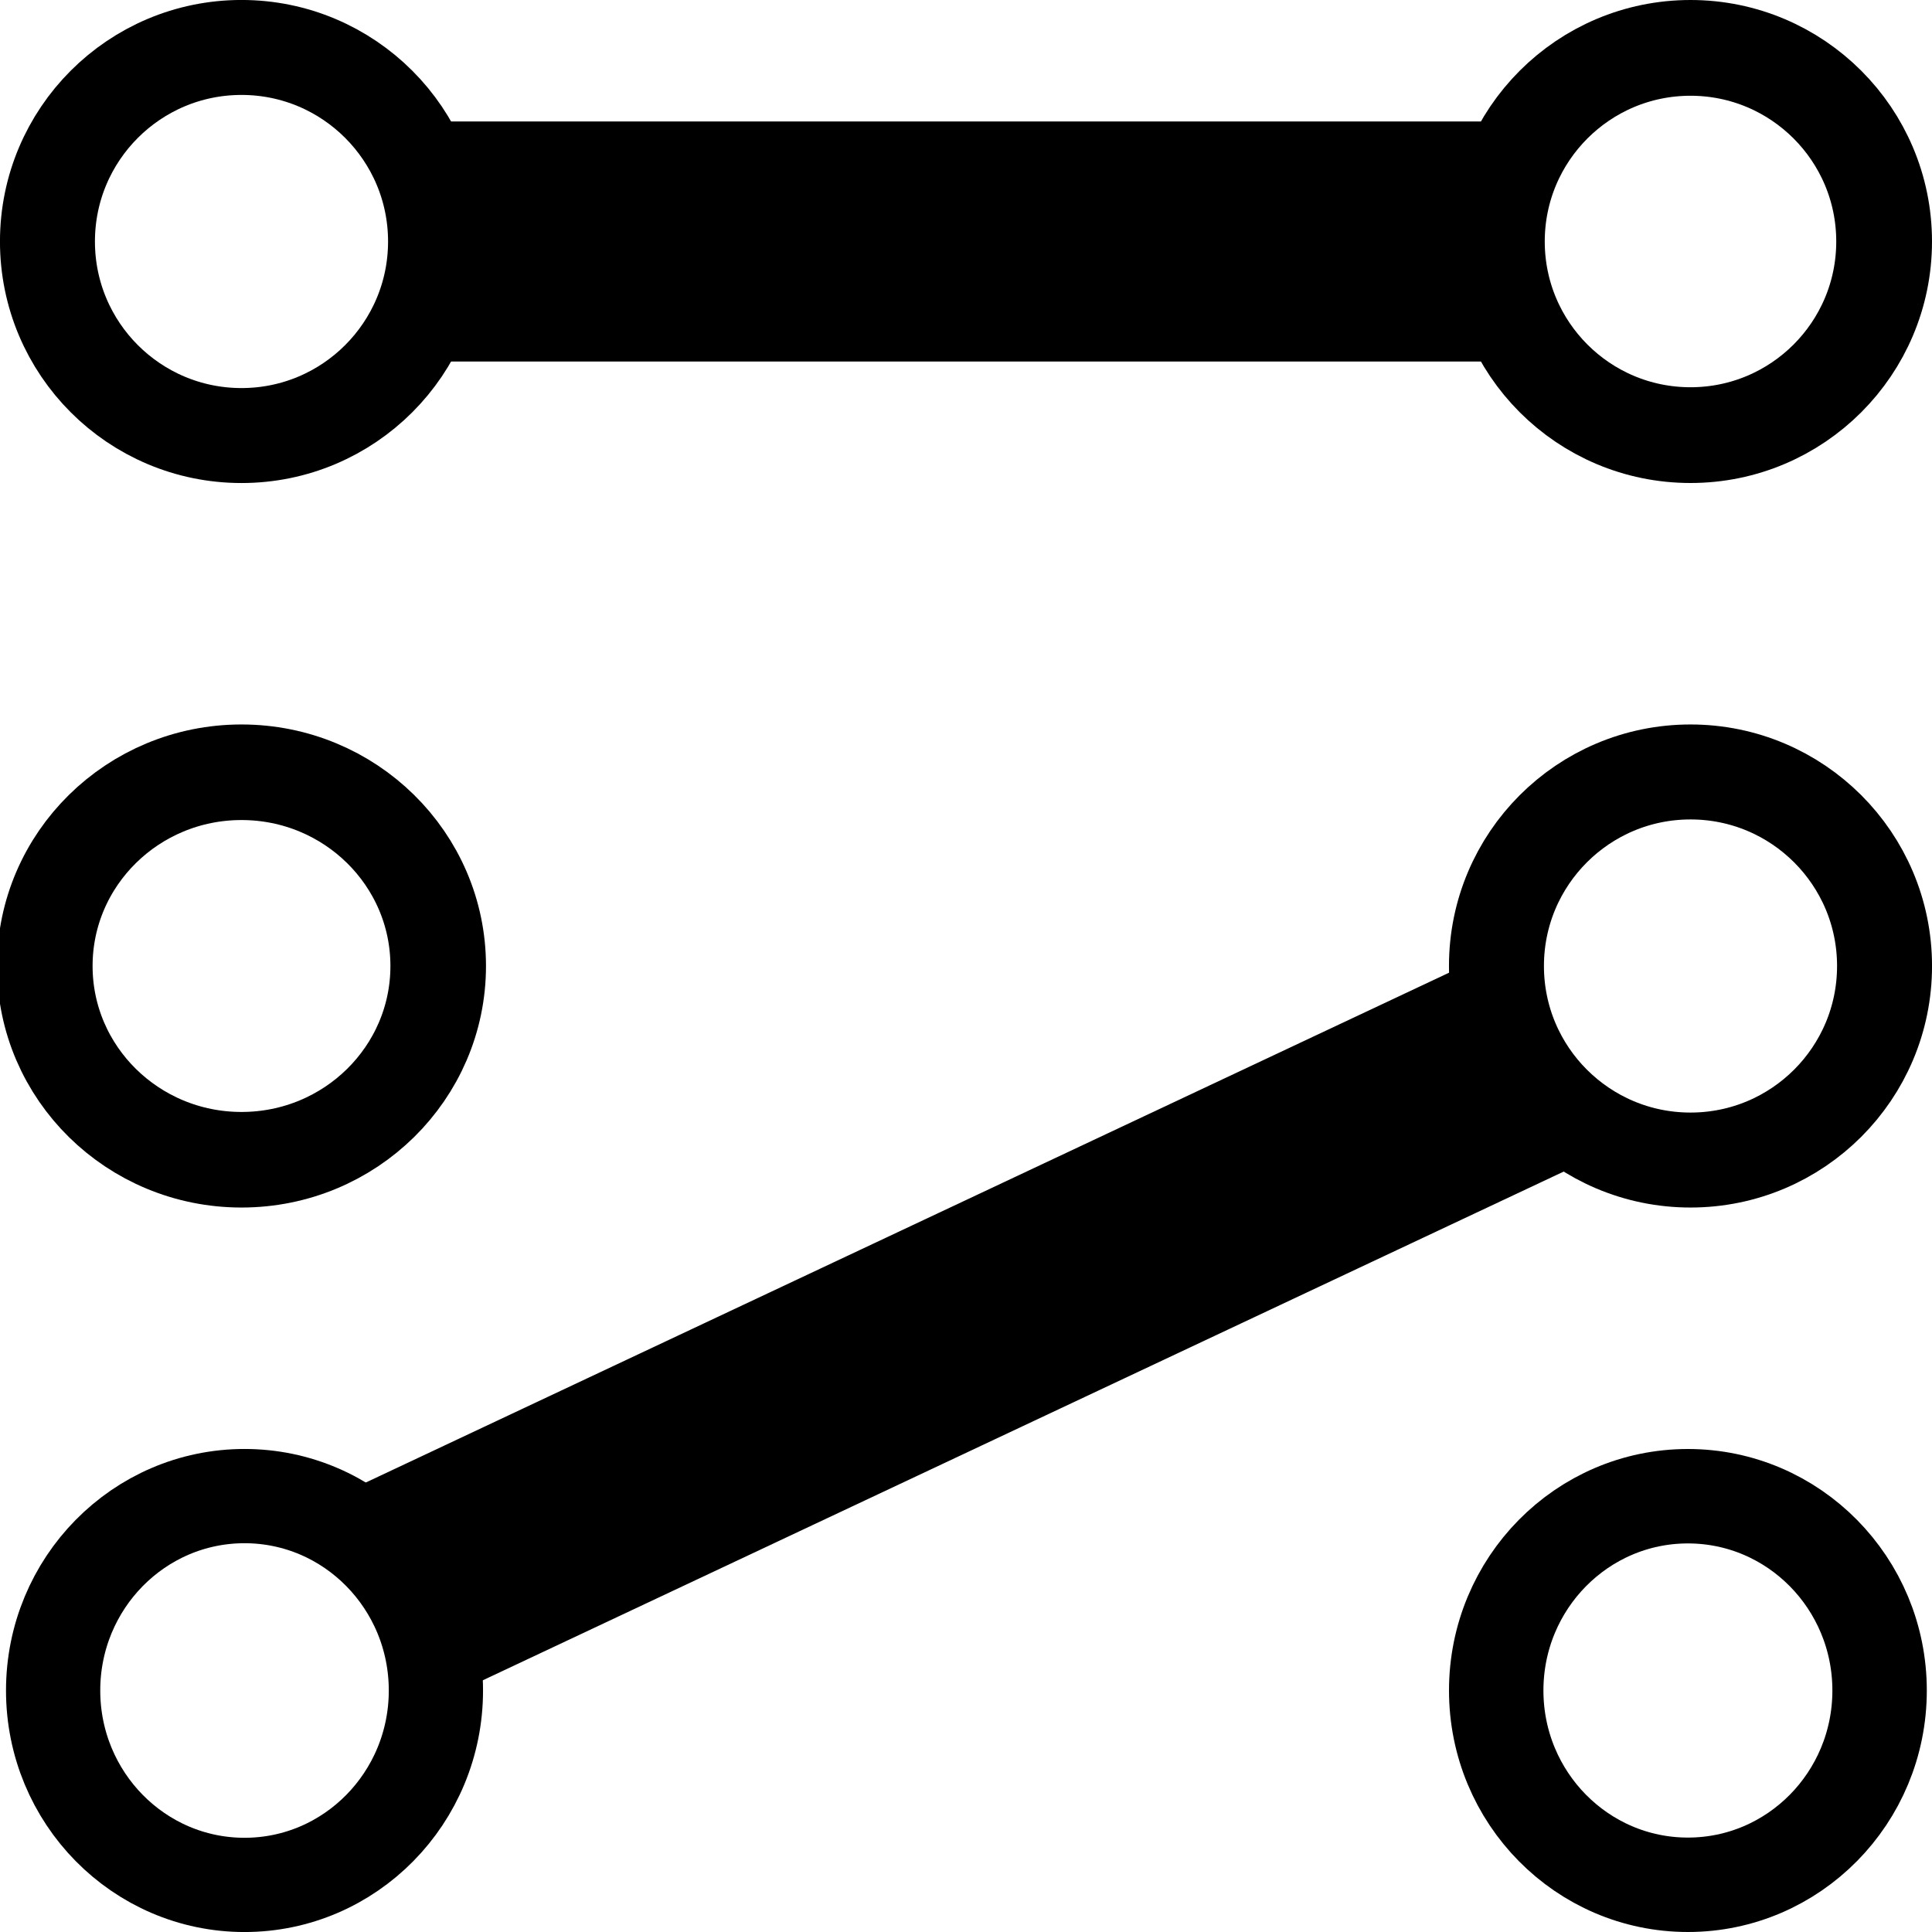
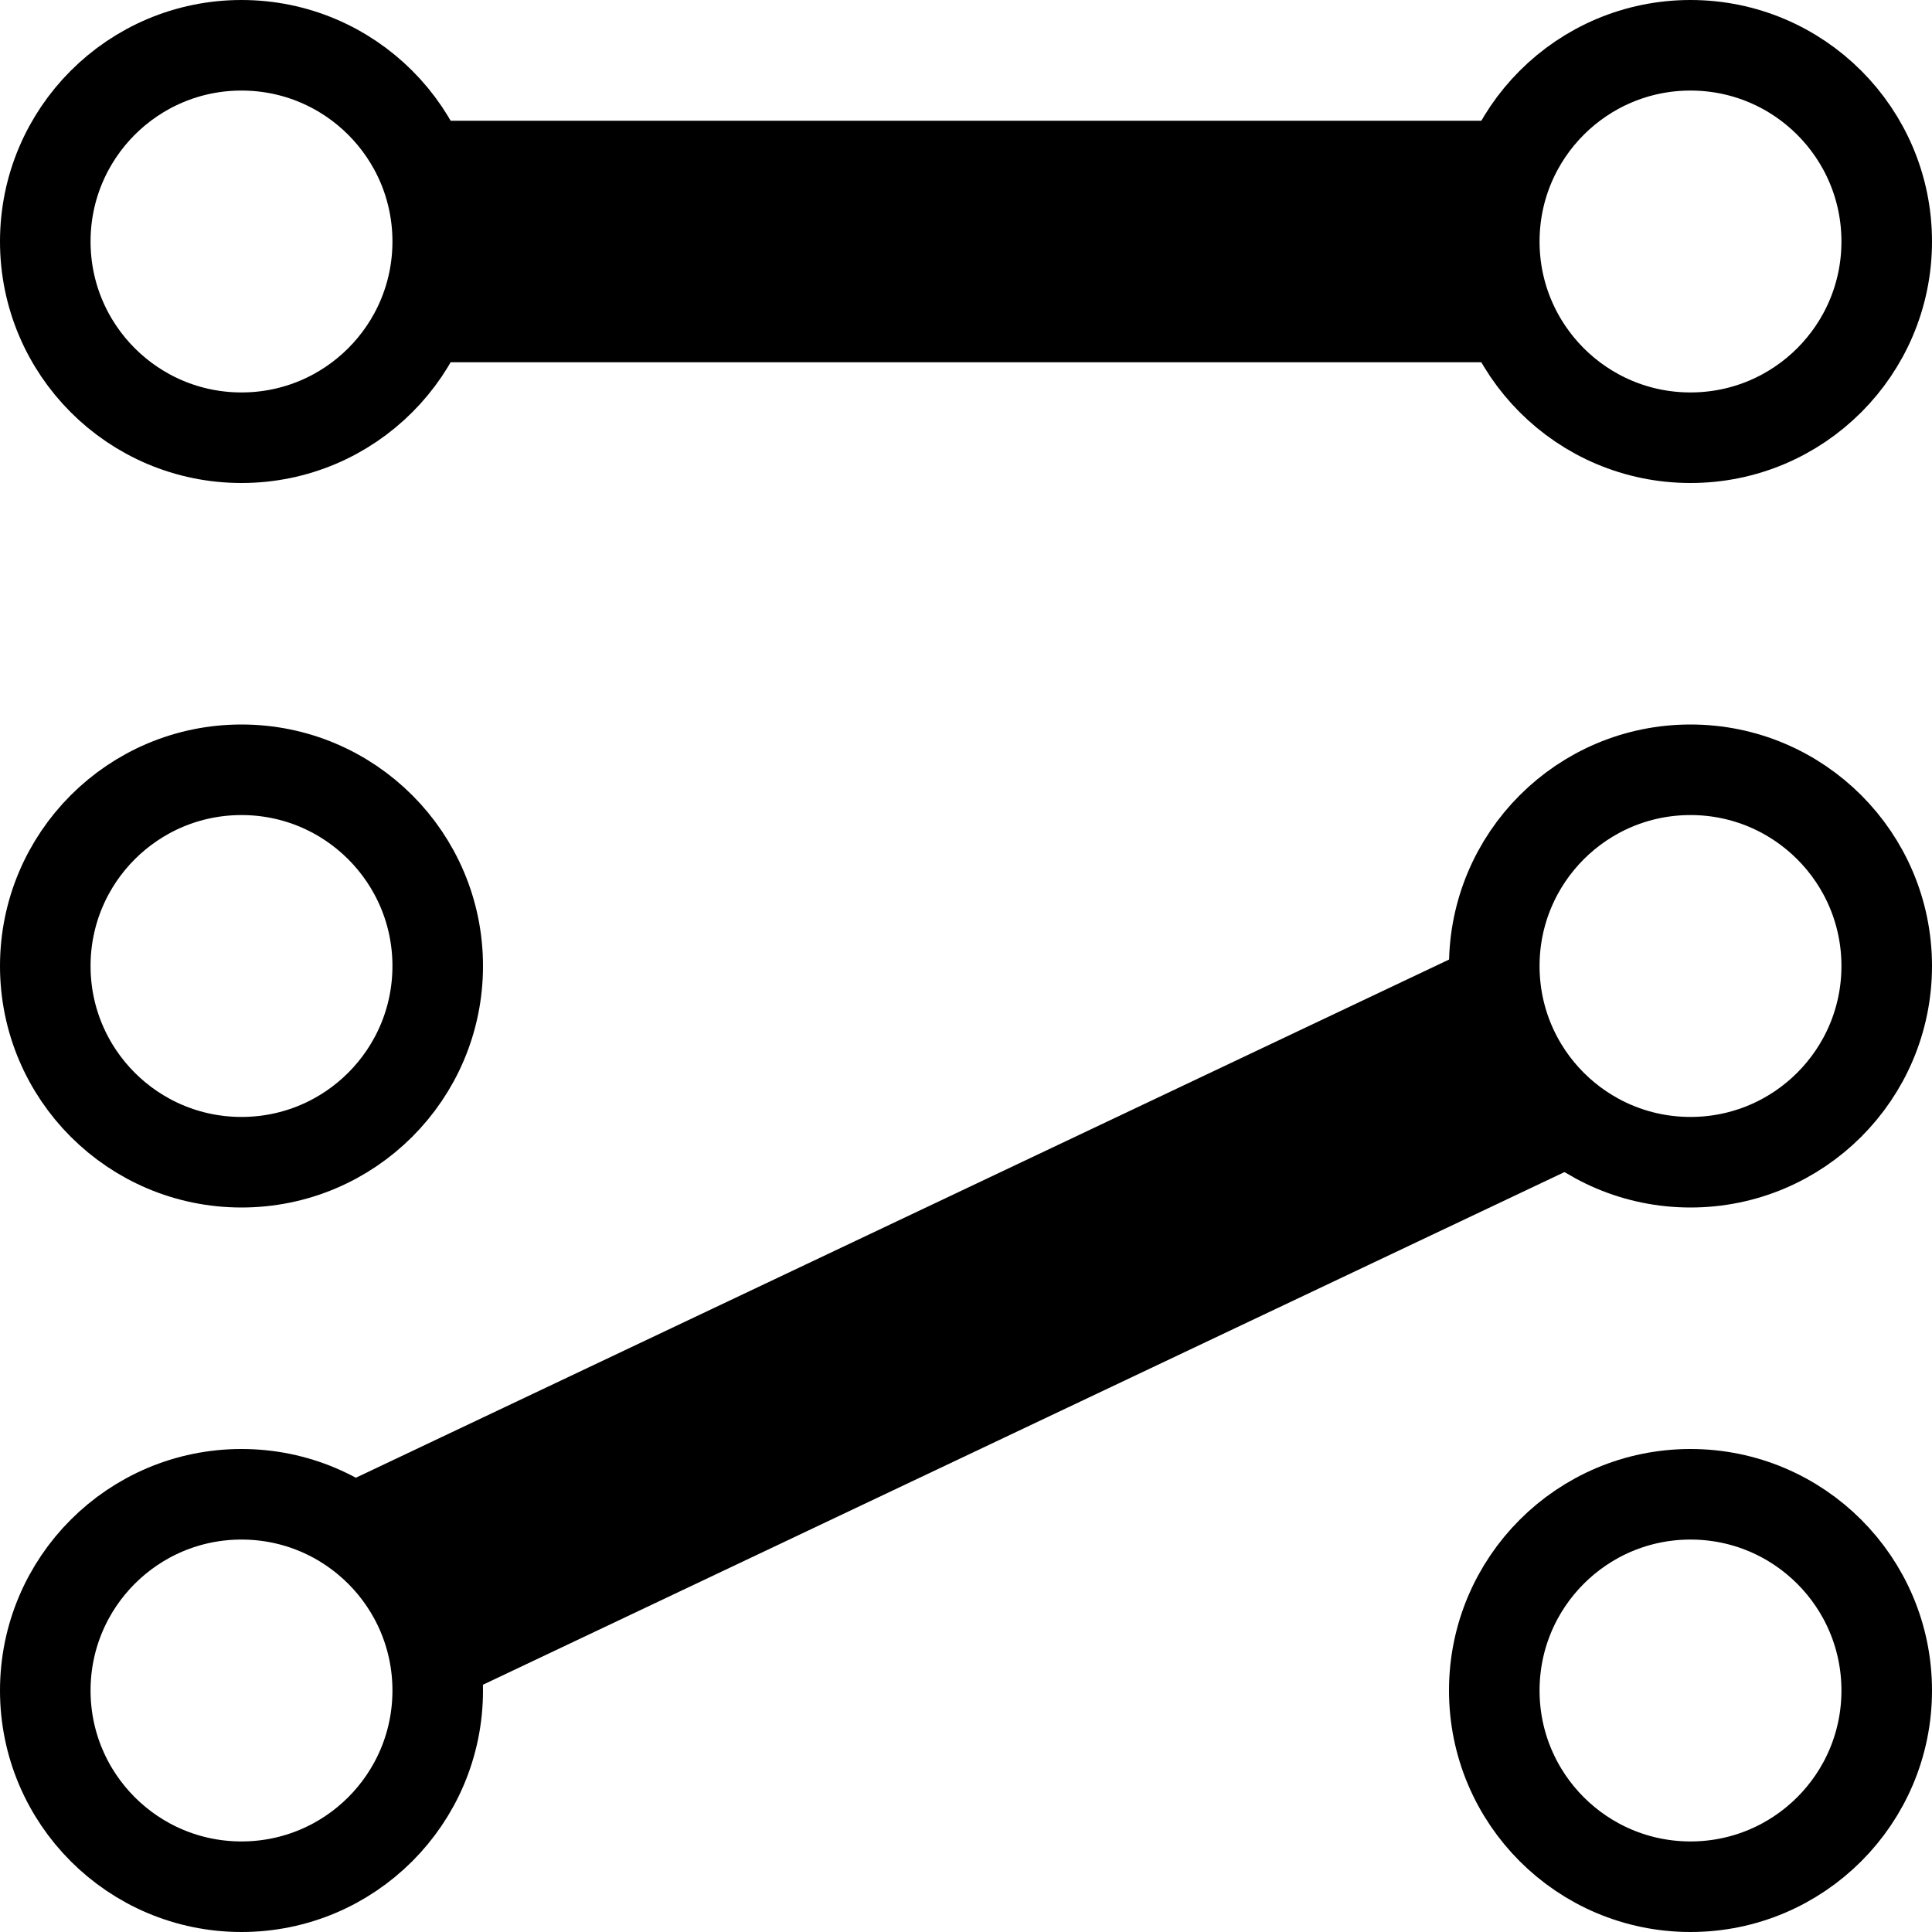
- <svg xmlns="http://www.w3.org/2000/svg" viewBox="0 0 32 32" version="1.1">
-   <g stroke="#000">
-     <circle fill-opacity="0" cx="4" cy="4" r="3.214" stroke-width="1.573" />
-     <ellipse fill-opacity="0" rx="3.207" ry="3.207" cy="4" cx="28" stroke-width="1.586" />
-     <path d="m7 4h18" stroke-width="3.976" fill="none" />
-     <g fill-opacity="0">
-       <ellipse rx="3.17" ry="3.22" cy="28" cx="4.05" stroke-width="1.561" />
-       <ellipse rx="3.214" ry="3.214" cy="16" cx="28" stroke-width="1.573" />
-       <ellipse rx="3.258" ry="3.209" cy="16" cx="4" stroke-width="1.583" />
-       <ellipse rx="3.175" ry="3.218" cy="28" cx="27.957" stroke-width="1.564" />
-     </g>
-     <path d="m6.813 26.294c18.407-8.663 18.407-8.663 18.407-8.663" stroke-width="3.789" fill="none" />
+ <svg xmlns="http://www.w3.org/2000/svg" viewBox="0 0 32 32" version="1.1" id="svg3444" width="32" height="32">
+   <defs id="defs3462" />
+   <g id="g3446">
+     <circle style="color:#000000;clip-rule:nonzero;display:inline;overflow:visible;visibility:visible;opacity:1;isolation:auto;mix-blend-mode:normal;color-interpolation:sRGB;color-interpolation-filters:linearRGB;solid-color:#000000;solid-opacity:1;fill:none;fill-opacity:1;fill-rule:nonzero;stroke:#000000;stroke-width:1.5;stroke-linecap:square;stroke-linejoin:miter;stroke-miterlimit:4;stroke-dasharray:none;stroke-dashoffset:0;stroke-opacity:1;color-rendering:auto;image-rendering:auto;shape-rendering:auto;text-rendering:auto;enable-background:accumulate" id="path3346-7" cx="4" cy="4" r="3.25" />
+     <circle style="color:#000000;clip-rule:nonzero;display:inline;overflow:visible;visibility:visible;opacity:1;isolation:auto;mix-blend-mode:normal;color-interpolation:sRGB;color-interpolation-filters:linearRGB;solid-color:#000000;solid-opacity:1;fill:none;fill-opacity:1;fill-rule:nonzero;stroke:#000000;stroke-width:1.5;stroke-linecap:square;stroke-linejoin:miter;stroke-miterlimit:4;stroke-dasharray:none;stroke-dashoffset:0;stroke-opacity:1;color-rendering:auto;image-rendering:auto;shape-rendering:auto;text-rendering:auto;enable-background:accumulate" id="path3346-7-3" cx="4" cy="16" r="3.25" />
+     <circle style="color:#000000;clip-rule:nonzero;display:inline;overflow:visible;visibility:visible;opacity:1;isolation:auto;mix-blend-mode:normal;color-interpolation:sRGB;color-interpolation-filters:linearRGB;solid-color:#000000;solid-opacity:1;fill:none;fill-opacity:1;fill-rule:nonzero;stroke:#000000;stroke-width:1.5;stroke-linecap:square;stroke-linejoin:miter;stroke-miterlimit:4;stroke-dasharray:none;stroke-dashoffset:0;stroke-opacity:1;color-rendering:auto;image-rendering:auto;shape-rendering:auto;text-rendering:auto;enable-background:accumulate" id="path3346-7-6" cx="4" cy="28" r="3.25" />
+     <circle style="color:#000000;clip-rule:nonzero;display:inline;overflow:visible;visibility:visible;opacity:1;isolation:auto;mix-blend-mode:normal;color-interpolation:sRGB;color-interpolation-filters:linearRGB;solid-color:#000000;solid-opacity:1;fill:none;fill-opacity:1;fill-rule:nonzero;stroke:#000000;stroke-width:1.5;stroke-linecap:square;stroke-linejoin:miter;stroke-miterlimit:4;stroke-dasharray:none;stroke-dashoffset:0;stroke-opacity:1;color-rendering:auto;image-rendering:auto;shape-rendering:auto;text-rendering:auto;enable-background:accumulate" id="path3346-7-7" cx="28" cy="4" r="3.25" />
+     <circle style="color:#000000;clip-rule:nonzero;display:inline;overflow:visible;visibility:visible;opacity:1;isolation:auto;mix-blend-mode:normal;color-interpolation:sRGB;color-interpolation-filters:linearRGB;solid-color:#000000;solid-opacity:1;fill:none;fill-opacity:1;fill-rule:nonzero;stroke:#000000;stroke-width:1.5;stroke-linecap:square;stroke-linejoin:miter;stroke-miterlimit:4;stroke-dasharray:none;stroke-dashoffset:0;stroke-opacity:1;color-rendering:auto;image-rendering:auto;shape-rendering:auto;text-rendering:auto;enable-background:accumulate" id="path3346-7-5" cx="28" cy="16" r="3.25" />
+     <circle style="color:#000000;clip-rule:nonzero;display:inline;overflow:visible;visibility:visible;opacity:1;isolation:auto;mix-blend-mode:normal;color-interpolation:sRGB;color-interpolation-filters:linearRGB;solid-color:#000000;solid-opacity:1;fill:none;fill-opacity:1;fill-rule:nonzero;stroke:#000000;stroke-width:1.5;stroke-linecap:square;stroke-linejoin:miter;stroke-miterlimit:4;stroke-dasharray:none;stroke-dashoffset:0;stroke-opacity:1;color-rendering:auto;image-rendering:auto;shape-rendering:auto;text-rendering:auto;enable-background:accumulate" id="path3346-7-35" cx="28" cy="28" r="3.25" />
+     <rect style="color:#000000;clip-rule:nonzero;display:inline;overflow:visible;visibility:visible;opacity:1;isolation:auto;mix-blend-mode:normal;color-interpolation:sRGB;color-interpolation-filters:linearRGB;solid-color:#000000;solid-opacity:1;fill:#000000;fill-opacity:1;fill-rule:nonzero;stroke:#000000;stroke-width:2;stroke-linecap:square;stroke-linejoin:miter;stroke-miterlimit:4;stroke-dasharray:none;stroke-dashoffset:0;stroke-opacity:1;color-rendering:auto;image-rendering:auto;shape-rendering:auto;text-rendering:auto;enable-background:accumulate" id="rect3352" width="16" height="2" x="8" y="3" />
+     <rect style="color:#000000;clip-rule:nonzero;display:inline;overflow:visible;visibility:visible;opacity:1;isolation:auto;mix-blend-mode:normal;color-interpolation:sRGB;color-interpolation-filters:linearRGB;solid-color:#000000;solid-opacity:1;fill:#000000;fill-opacity:1;fill-rule:nonzero;stroke:#000000;stroke-width:2;stroke-linecap:square;stroke-linejoin:miter;stroke-miterlimit:4;stroke-dasharray:none;stroke-dashoffset:0;stroke-opacity:1;color-rendering:auto;image-rendering:auto;shape-rendering:auto;text-rendering:auto;enable-background:accumulate" id="rect3352-3" width="18.932" height="2" x="-4.252" y="25.643" transform="matrix(0.9036224,-0.42833,0.4186162,0.9081632,0,0)" />
  </g>
</svg>
